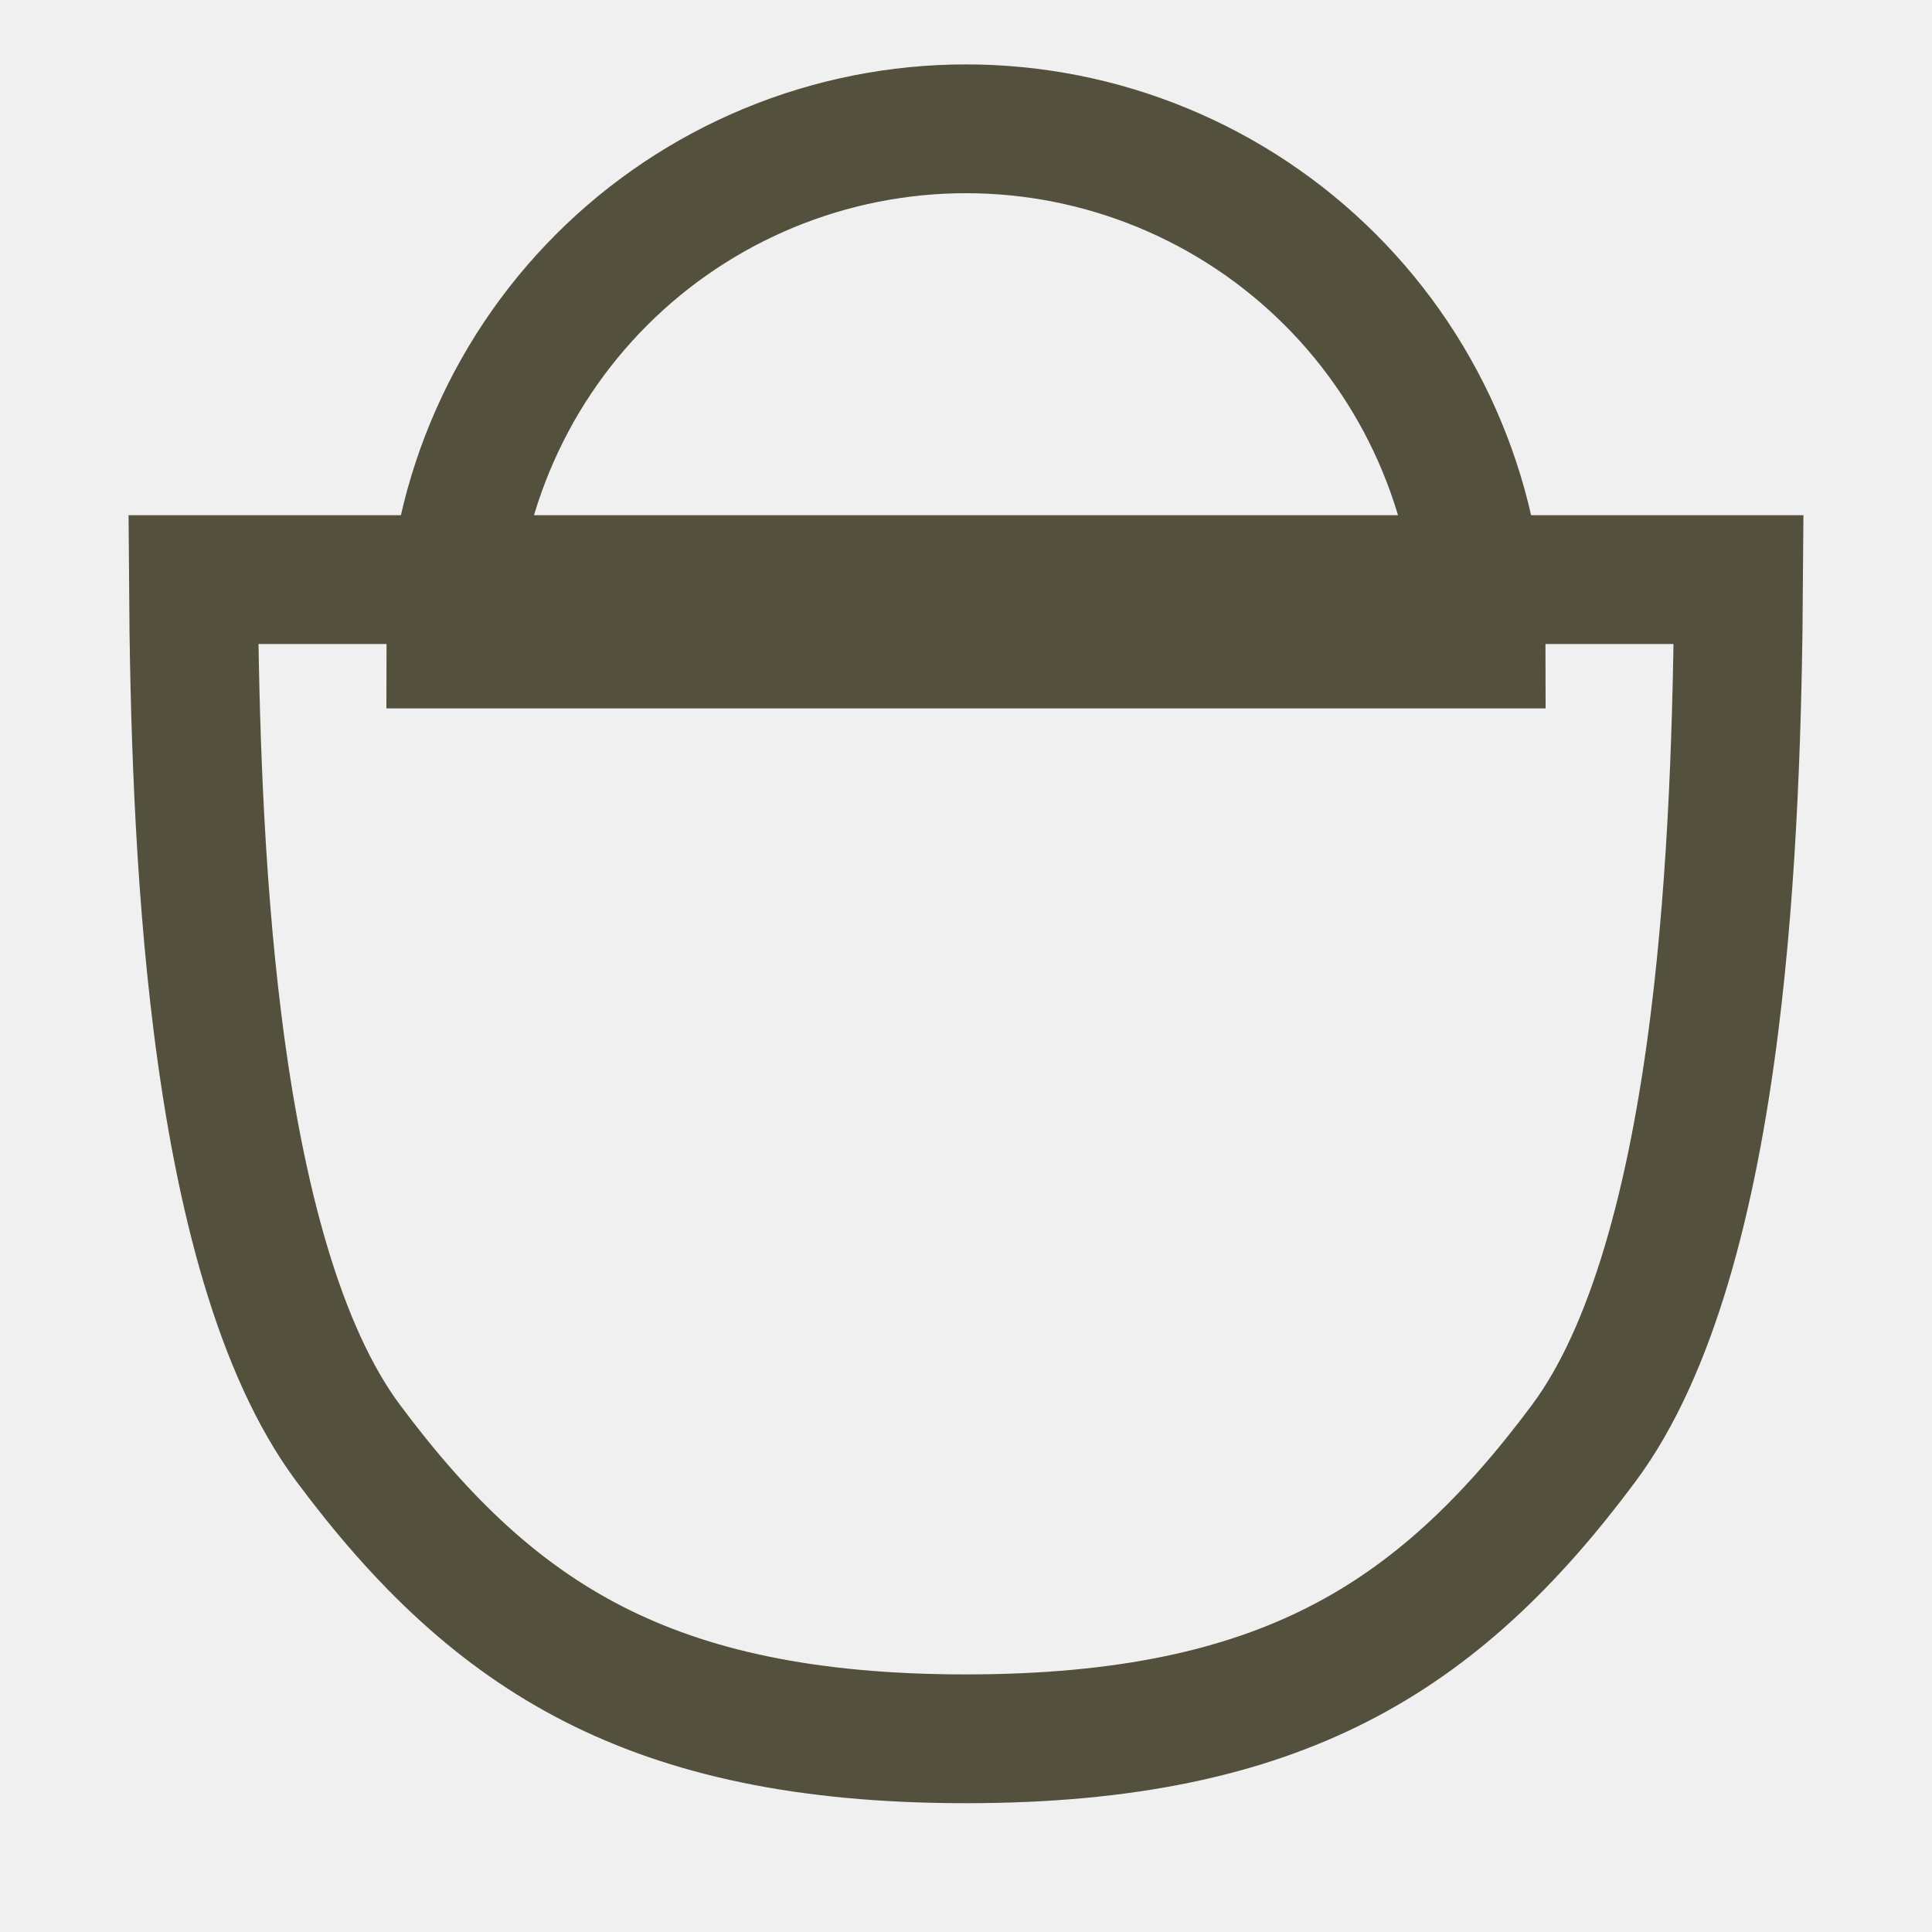
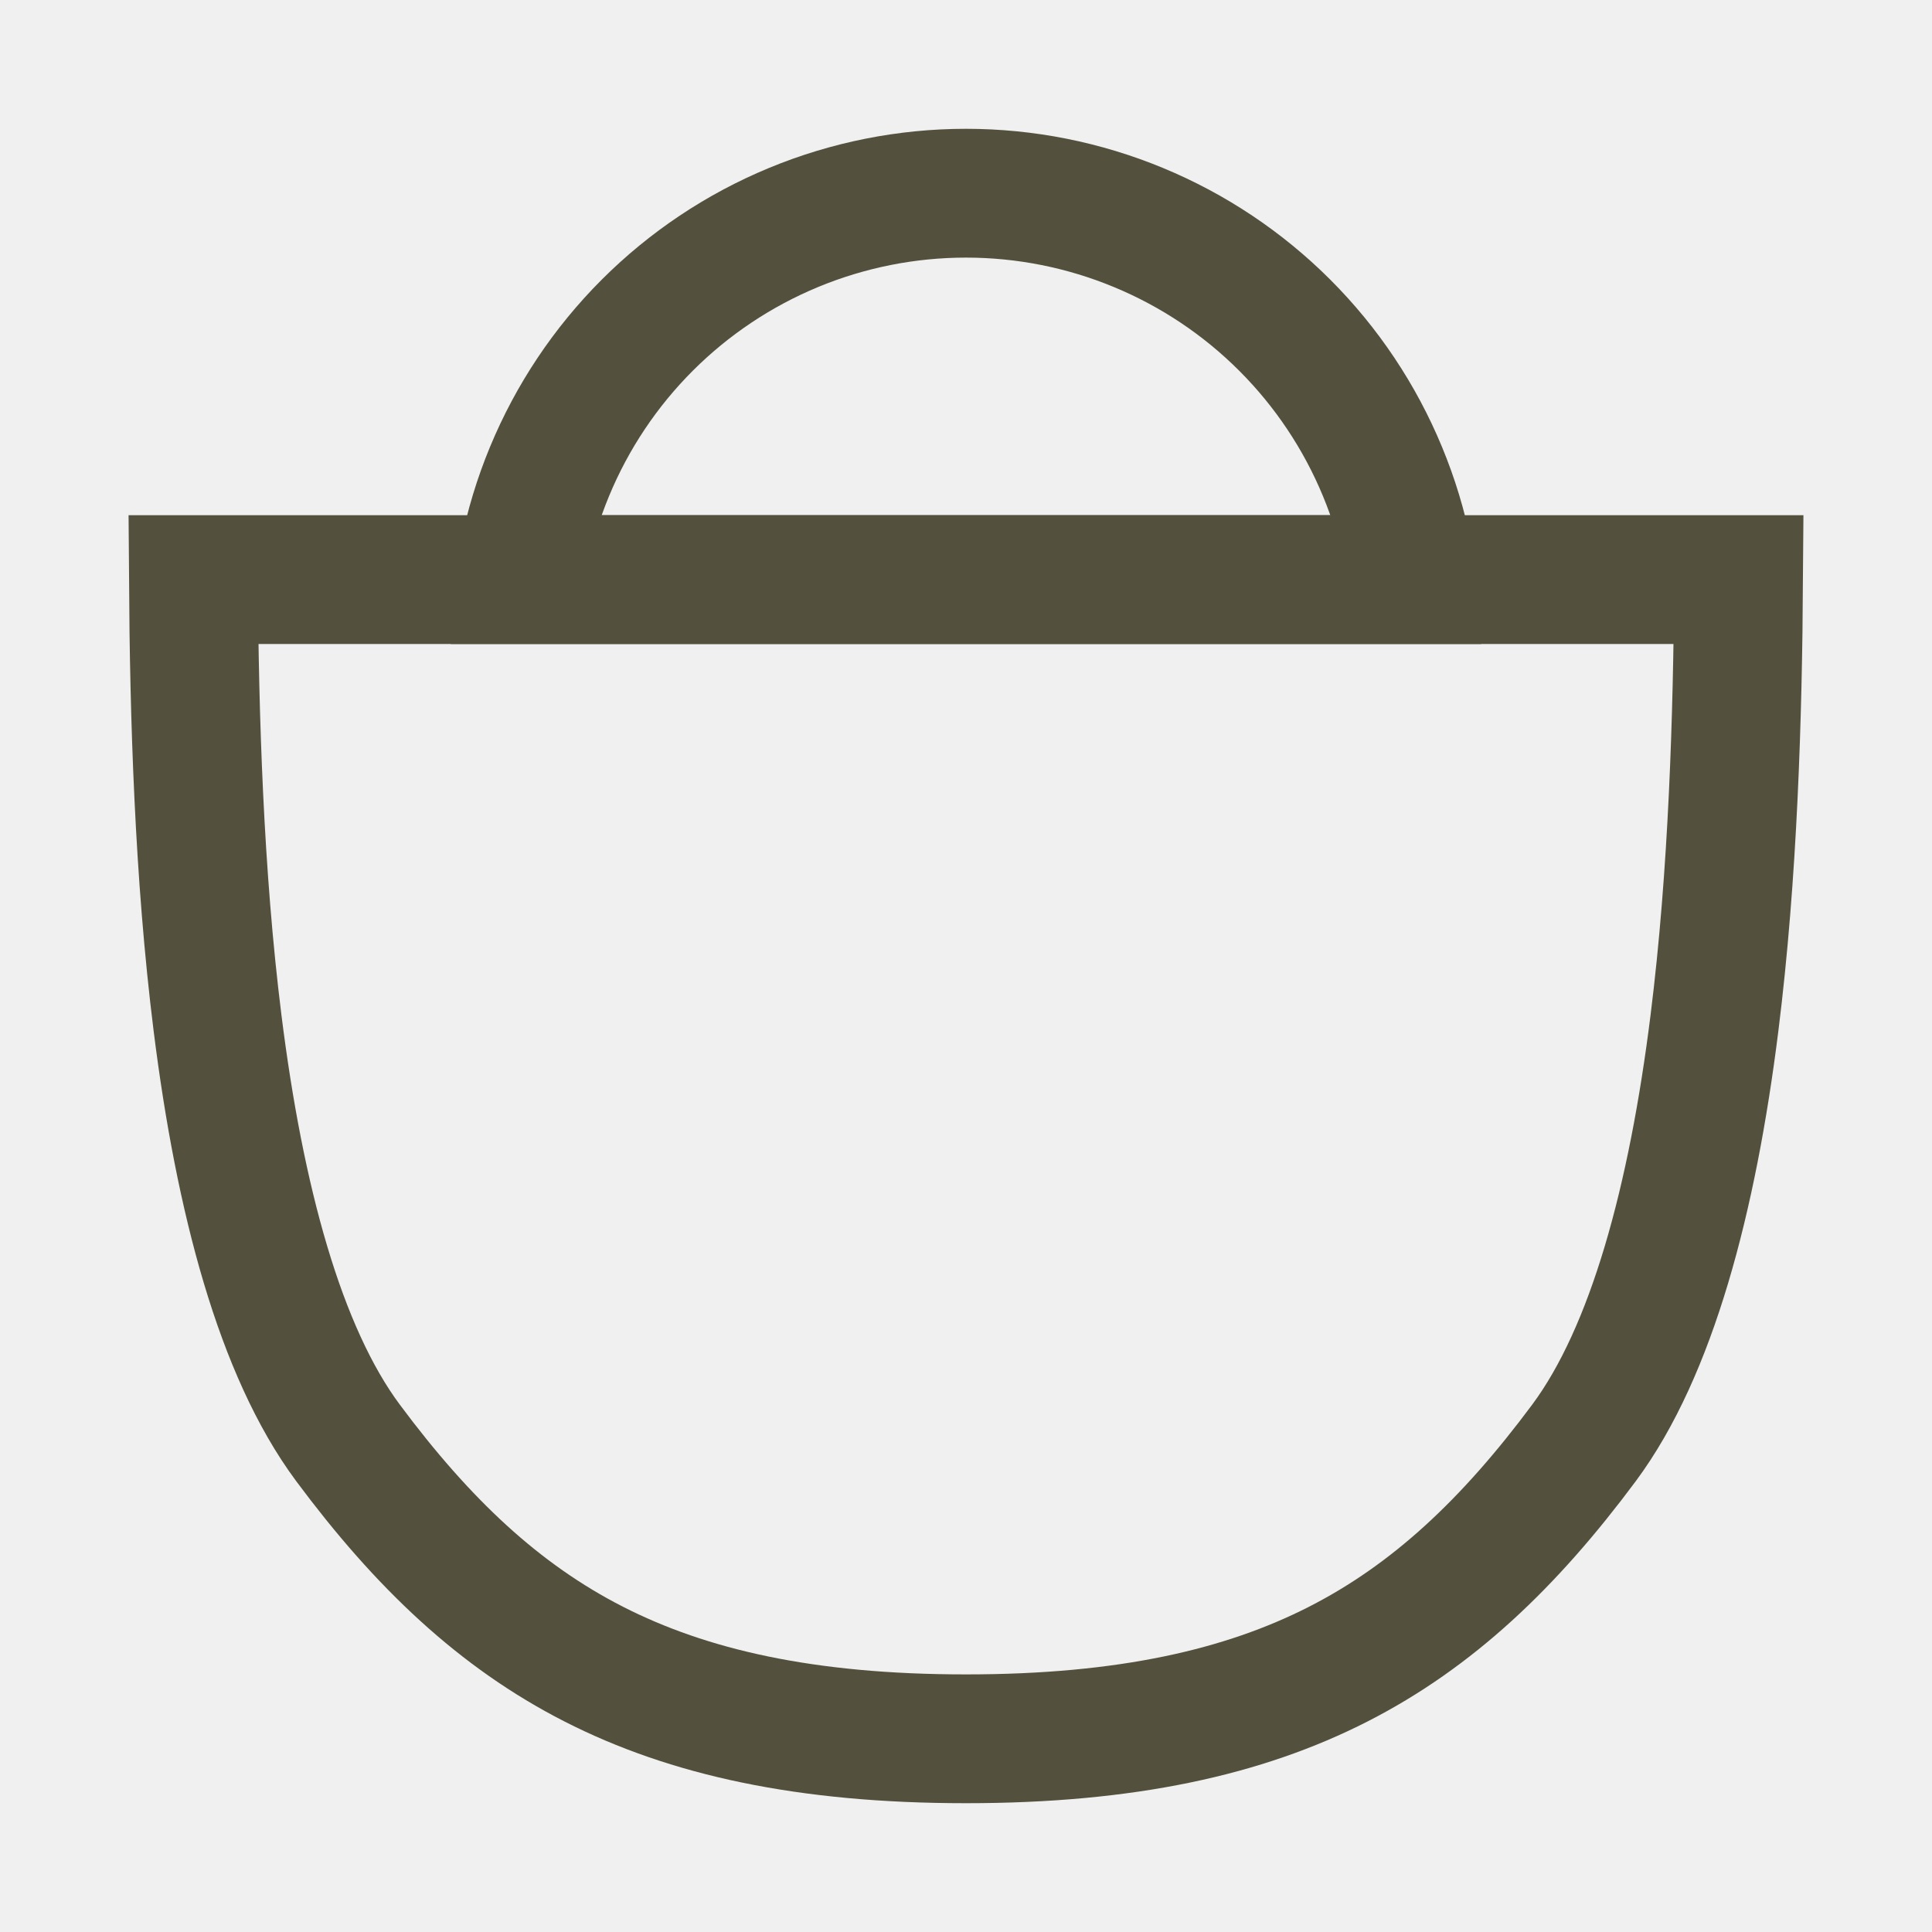
<svg xmlns="http://www.w3.org/2000/svg" width="30" height="30" viewBox="0 0 30 30" fill="none">
  <path d="M26.997 9C26.983 11.115 26.912 13.568 26.622 15.886C26.28 18.62 25.651 20.984 24.597 22.404C23.437 23.965 22.247 25.092 20.781 25.84C19.314 26.589 17.489 27 15 27C12.511 27 10.687 26.589 9.219 25.84C7.753 25.092 6.563 23.965 5.403 22.404C4.348 20.984 3.72 18.62 3.378 15.886C3.088 13.568 3.017 11.115 3.003 9L15 9H26.997Z" stroke="#53513D" stroke-width="2" />
-   <path d="M23 10C23 8.949 22.793 7.909 22.391 6.939C21.989 5.968 21.4 5.086 20.657 4.343C19.914 3.6 19.032 3.011 18.061 2.609C17.091 2.207 16.051 2 15 2C13.949 2 12.909 2.207 11.938 2.609C10.968 3.011 10.086 3.6 9.343 4.343C8.6 5.086 8.011 5.968 7.609 6.939C7.207 7.909 7 8.949 7 10L15 10H23Z" stroke="#53513D" stroke-width="2" mask="url(#path-3-inside-1)" />
+   <mask id="path-3-inside-1" fill="white">
+     <path d="M23 10C23 8.949 22.793 7.909 22.391 6.939C21.989 5.968 21.4 5.086 20.657 4.343C19.914 3.6 19.032 3.011 18.061 2.609C17.091 2.207 16.051 2 15 2C13.949 2 12.909 2.207 11.938 2.609C10.968 3.011 10.086 3.6 9.343 4.343C8.6 5.086 8.011 5.968 7.609 6.939C7.207 7.909 7 8.949 7 10L15 10H23Z" />
+   </mask>
+   <path d="M23 10C23 8.949 22.793 7.909 22.391 6.939C21.989 5.968 21.4 5.086 20.657 4.343C19.914 3.6 19.032 3.011 18.061 2.609C17.091 2.207 16.051 2 15 2C13.949 2 12.909 2.207 11.938 2.609C10.968 3.011 10.086 3.6 9.343 4.343C8.6 5.086 8.011 5.968 7.609 6.939C7.207 7.909 7 8.949 7 10L15 10H23Z" stroke="#53513D" stroke-width="4" mask="url(#path-3-inside-1)" />
</svg>
